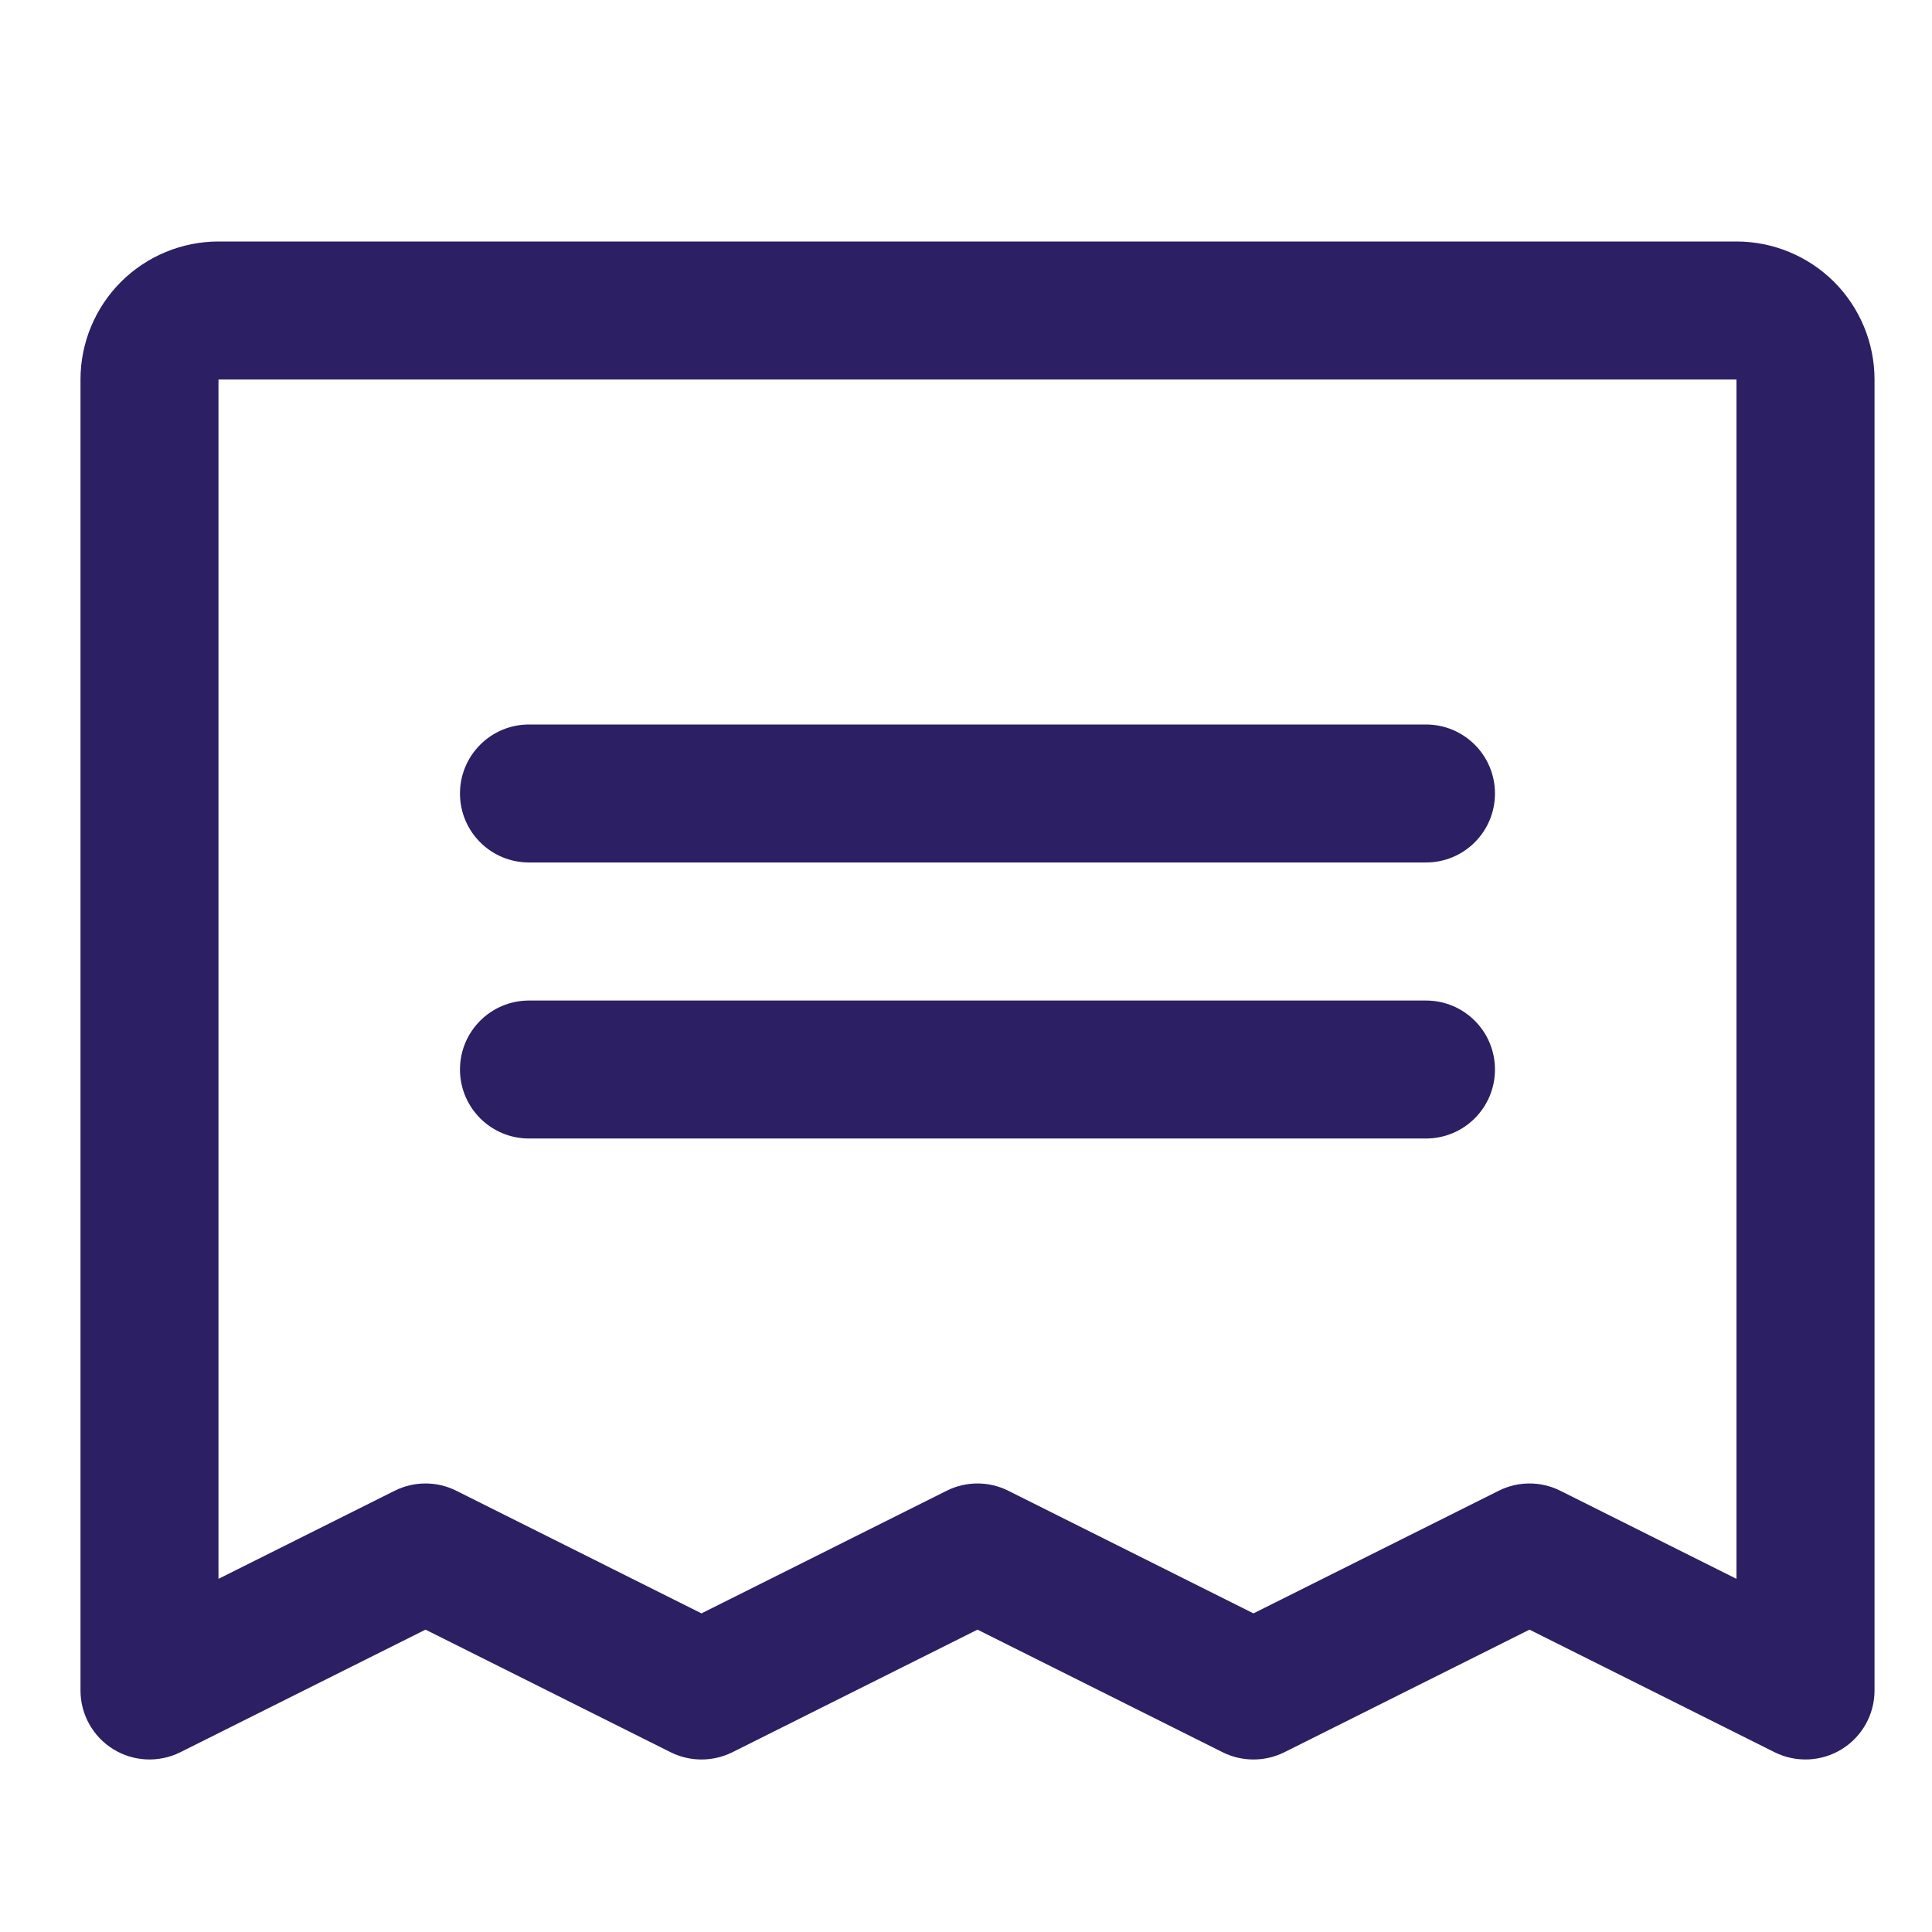
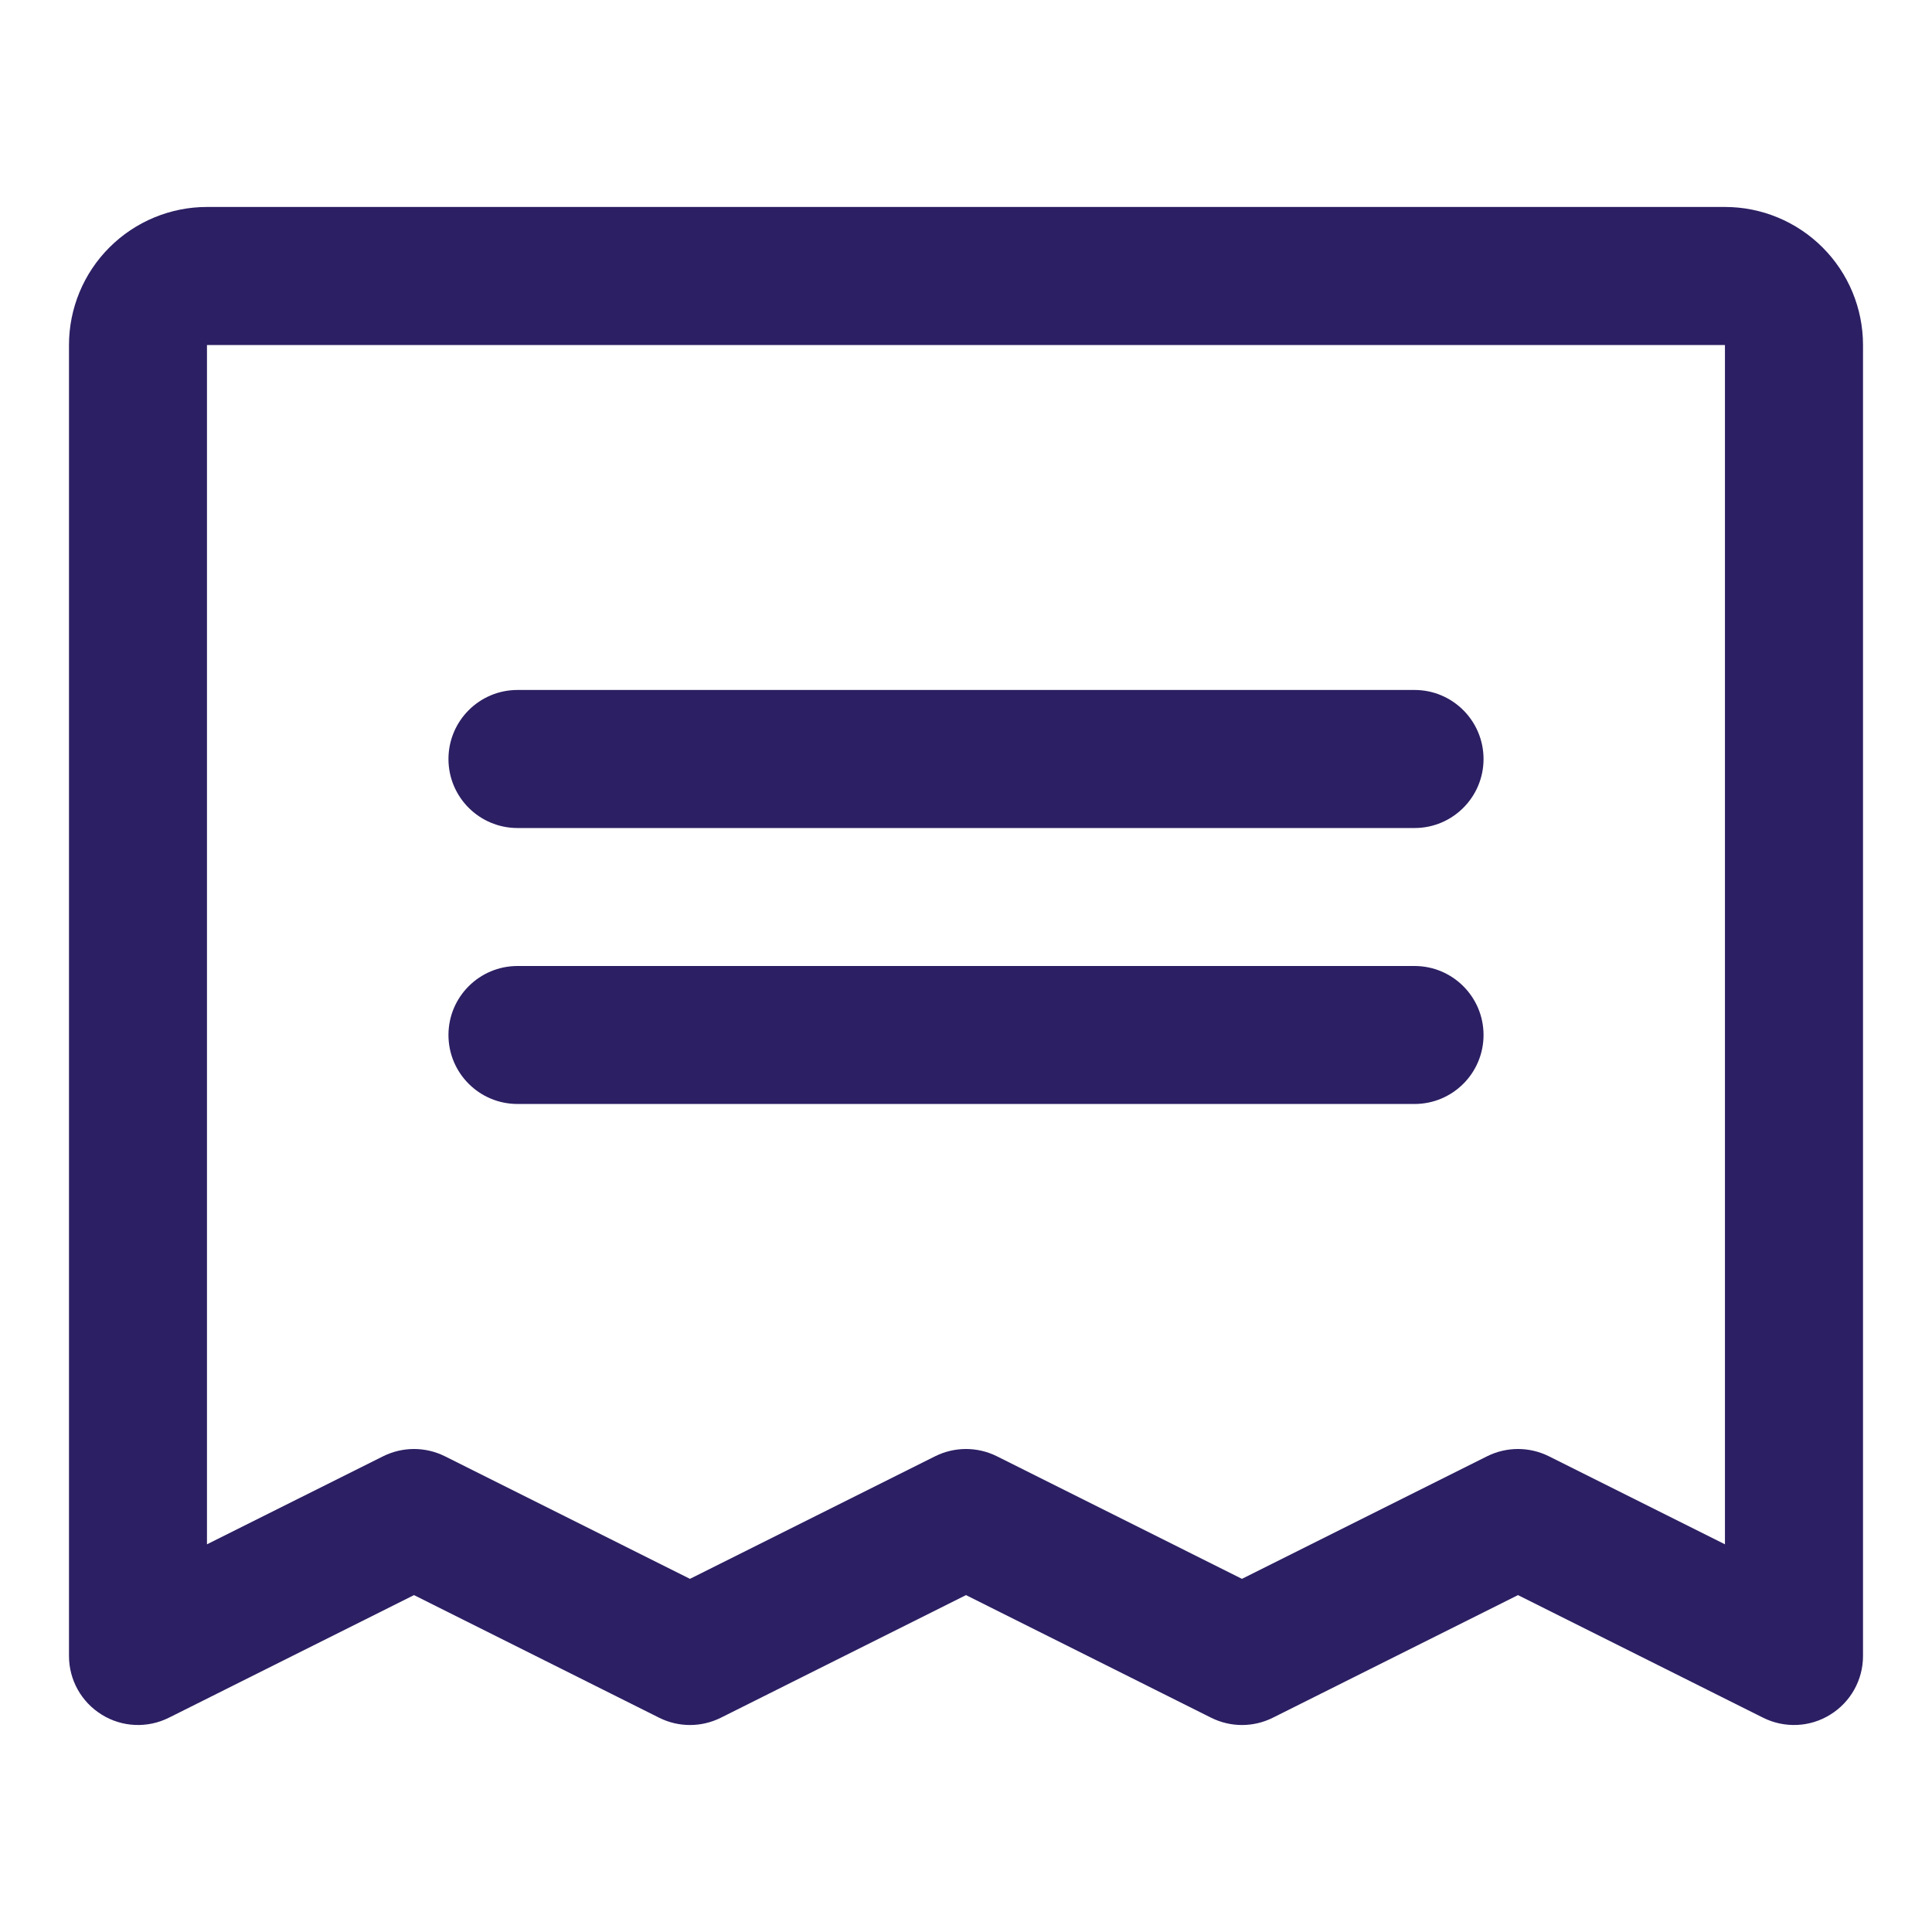
<svg xmlns="http://www.w3.org/2000/svg" width="24" height="24" viewBox="0 0 24 24" fill="none">
-   <path fill-rule="evenodd" clip-rule="evenodd" d="M5.714 9.857C5.714 9.384 6.098 9 6.571 9H17.714C18.188 9 18.571 9.384 18.571 9.857C18.571 10.331 18.188 10.714 17.714 10.714H6.571C6.098 10.714 5.714 10.331 5.714 9.857Z" fill="#2C1F63" />
-   <path fill-rule="evenodd" clip-rule="evenodd" d="M5.714 13.286C5.714 12.812 6.098 12.429 6.571 12.429H17.714C18.188 12.429 18.571 12.812 18.571 13.286C18.571 13.759 18.188 14.143 17.714 14.143H6.571C6.098 14.143 5.714 13.759 5.714 13.286Z" fill="#2C1F63" />
-   <path fill-rule="evenodd" clip-rule="evenodd" d="M1.502 3.502C1.824 3.181 2.26 3 2.714 3H21.571C22.026 3 22.462 3.181 22.784 3.502C23.105 3.824 23.286 4.26 23.286 4.714V21C23.286 21.297 23.132 21.573 22.879 21.729C22.627 21.885 22.311 21.899 22.045 21.767L19 20.244L15.955 21.767C15.713 21.887 15.429 21.887 15.188 21.767L12.143 20.244L9.098 21.767C8.856 21.887 8.572 21.887 8.331 21.767L5.286 20.244L2.24 21.767C1.975 21.899 1.659 21.885 1.407 21.729C1.154 21.573 1 21.297 1 21V4.714C1 4.26 1.181 3.824 1.502 3.502ZM21.571 4.714L2.714 4.714L2.714 19.613L4.902 18.519C5.144 18.398 5.428 18.398 5.669 18.519L8.714 20.042L11.759 18.519C12.001 18.398 12.285 18.398 12.526 18.519L15.571 20.042L18.617 18.519C18.858 18.398 19.142 18.398 19.383 18.519L21.571 19.613V4.714Z" fill="#2C1F63" />
+   <path fill-rule="evenodd" clip-rule="evenodd" d="M5.571 9.429C5.571 8.955 5.955 8.571 6.429 8.571H17.572C18.045 8.571 18.429 8.955 18.429 9.429C18.429 9.902 18.045 10.286 17.572 10.286H6.429C5.955 10.286 5.571 9.902 5.571 9.429Z" fill="#2C1F63" />
+   <path fill-rule="evenodd" clip-rule="evenodd" d="M5.571 12.857C5.571 12.384 5.955 12 6.429 12H17.572C18.045 12 18.429 12.384 18.429 12.857C18.429 13.331 18.045 13.714 17.572 13.714H6.429C5.955 13.714 5.571 13.331 5.571 12.857Z" fill="#2C1F63" />
+   <path fill-rule="evenodd" clip-rule="evenodd" d="M1.359 3.074C1.681 2.752 2.117 2.571 2.571 2.571H21.428C21.883 2.571 22.319 2.752 22.641 3.074C22.962 3.395 23.143 3.831 23.143 4.286V20.571C23.143 20.869 22.989 21.144 22.736 21.3C22.484 21.457 22.168 21.471 21.902 21.338L18.857 19.815L15.812 21.338C15.57 21.459 15.287 21.459 15.045 21.338L12 19.815L8.955 21.338C8.713 21.459 8.429 21.459 8.188 21.338L5.143 19.815L2.098 21.338C1.832 21.471 1.516 21.457 1.264 21.3C1.011 21.144 0.857 20.869 0.857 20.571V4.286C0.857 3.831 1.038 3.395 1.359 3.074ZM21.428 4.286H2.571V19.184L4.76 18.09C5.001 17.97 5.285 17.97 5.526 18.09L8.571 19.613L11.617 18.09C11.858 17.97 12.142 17.97 12.383 18.09L15.428 19.613L18.474 18.09C18.715 17.97 18.999 17.97 19.24 18.09L21.428 19.184V4.286Z" fill="#2C1F63" />
</svg>
